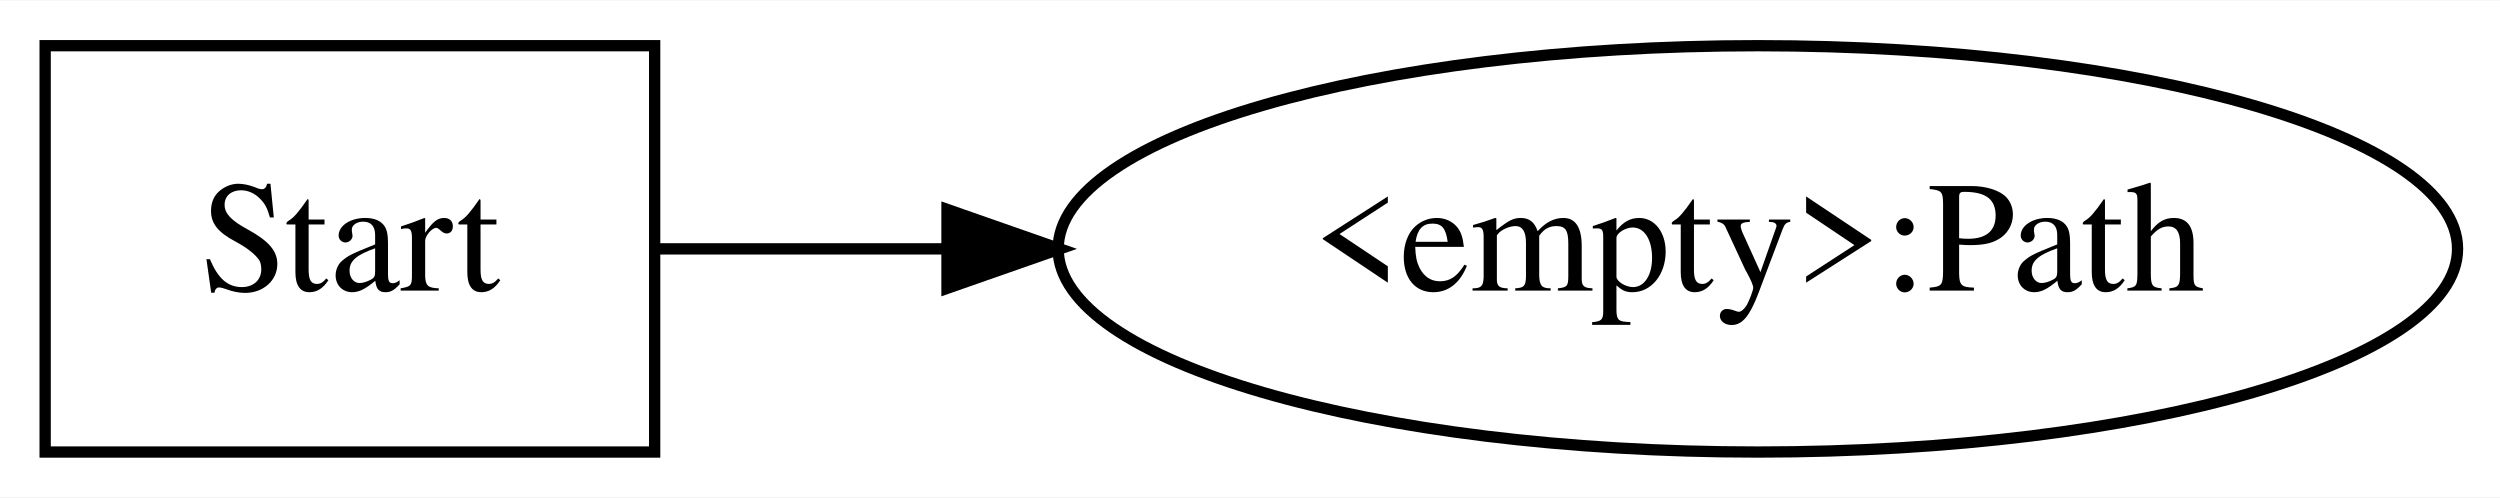
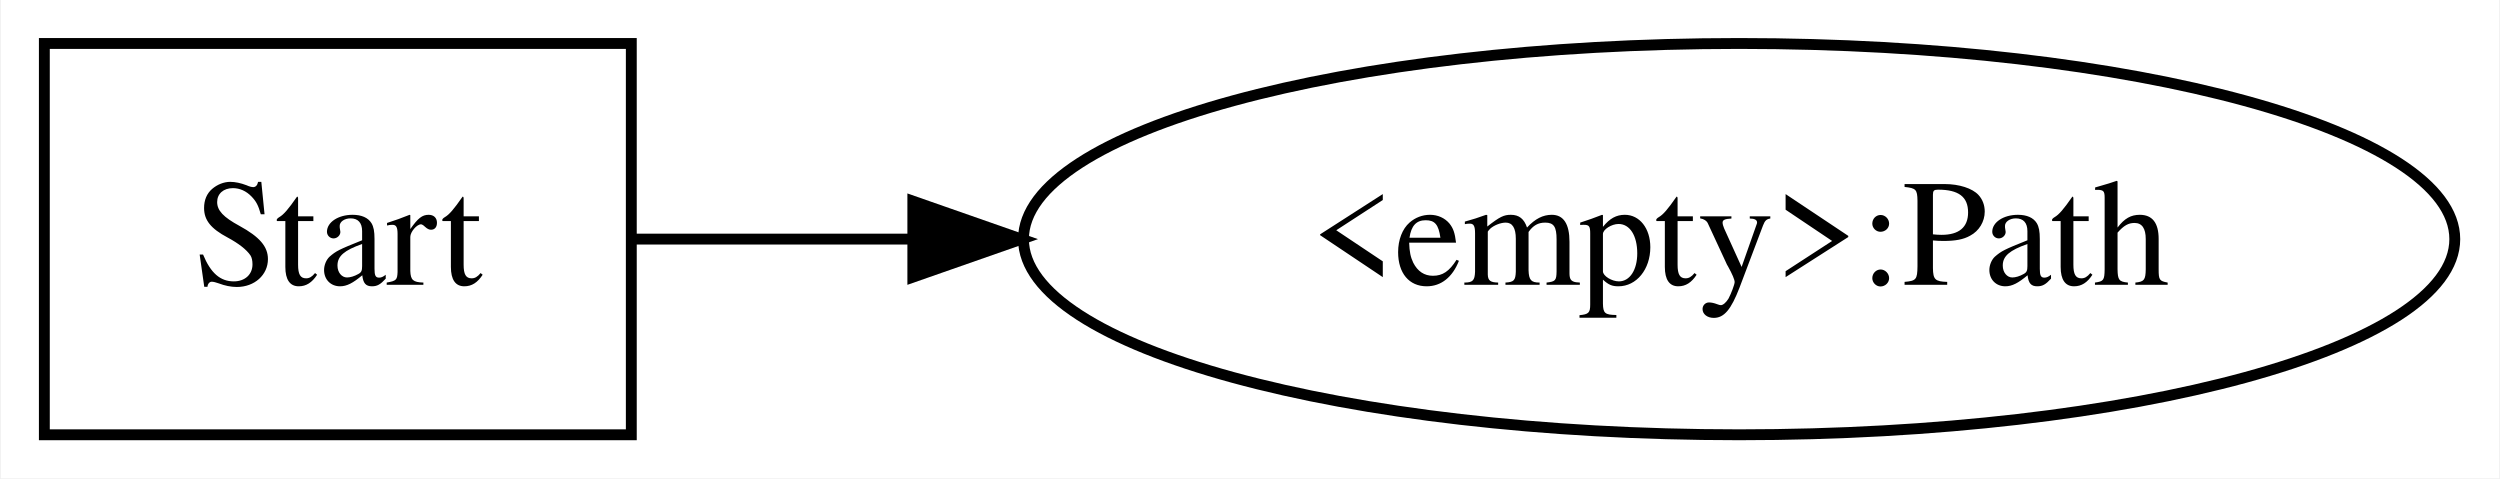
- <svg xmlns="http://www.w3.org/2000/svg" width="221px" height="44px" viewBox="0.00 0.00 221.49 44.00">
+ <svg xmlns="http://www.w3.org/2000/svg" width="230px" height="44px" viewBox="0.00 0.00 229.84 44.00">
  <g id="graph0" class="graph" transform="scale(1.0 1.0) rotate(0.0) translate(4.0 40.0)">
-     <polygon fill="white" stroke="transparent" points="-4,4 -4,-40 217.49,-40 217.49,4 -4,4" />
+     <polygon fill="white" stroke="transparent" points="-4,4 -4,-40 225.84,-40 225.84,4 -4,4" />
    <g id="node1" class="node">
-       <ellipse fill="none" stroke="black" cx="151.74" cy="-18" rx="61.99" ry="18" />
-       <text text-anchor="middle" x="151.74" y="-14.3" font-family="Times,serif" font-size="14.00">&lt;empty&gt;:Path</text>
+       <ellipse fill="none" stroke="black" cx="155.92" cy="-18" rx="65.84" ry="18" />
+       <text text-anchor="middle" x="155.92" y="-13.8" font-family="Times,serif" font-size="14.00">&lt;empty&gt;:Path</text>
    </g>
    <g id="node2" class="node">
      <polygon fill="none" stroke="black" points="54,-36 0,-36 0,0 54,0 54,-36" />
-       <text text-anchor="middle" x="27" y="-14.3" font-family="Times,serif" font-size="14.00">Start</text>
+       <text text-anchor="middle" x="27" y="-13.8" font-family="Times,serif" font-size="14.00">Start</text>
    </g>
    <g id="edge1" class="edge">
-       <path fill="none" stroke="black" d="M54.03,-18C61.78,-18 70.68,-18 79.86,-18" />
+       <path fill="none" stroke="black" d="M54.3,-18C61.89,-18 70.59,-18 79.61,-18" />
      <polygon fill="black" stroke="black" points="79.9,-21.5 89.9,-18 79.9,-14.5 79.9,-21.5" />
    </g>
  </g>
</svg>
